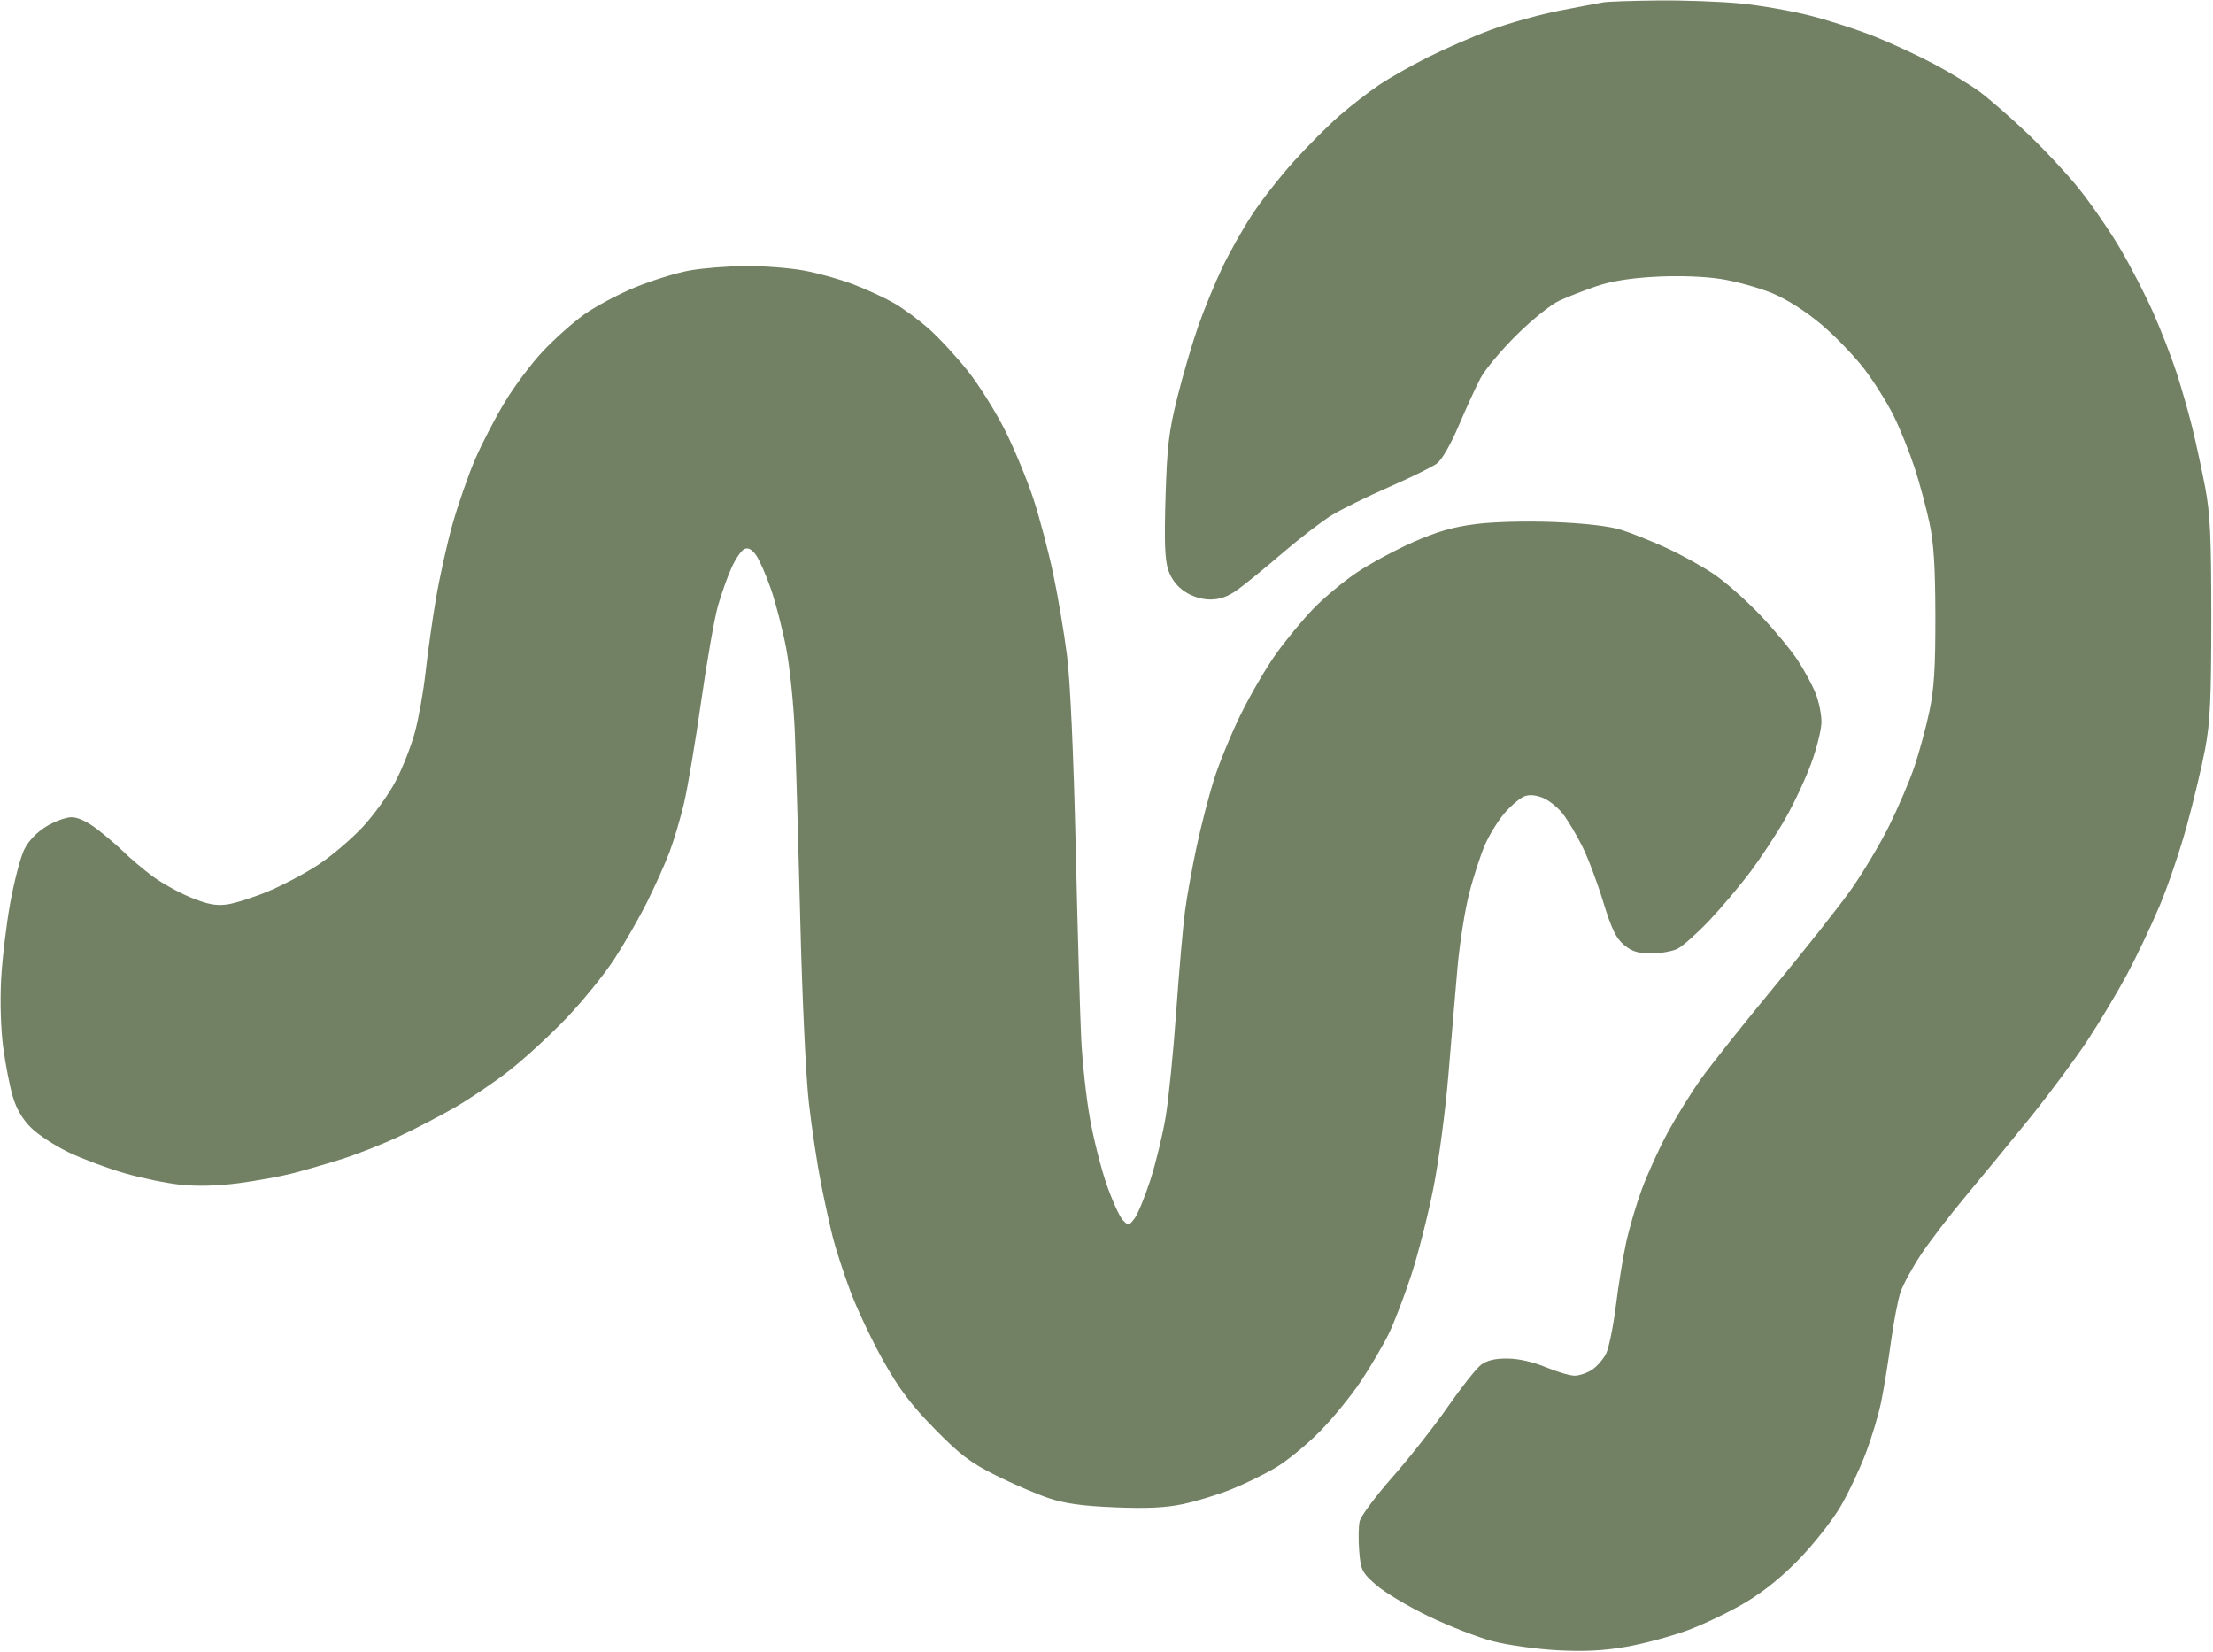
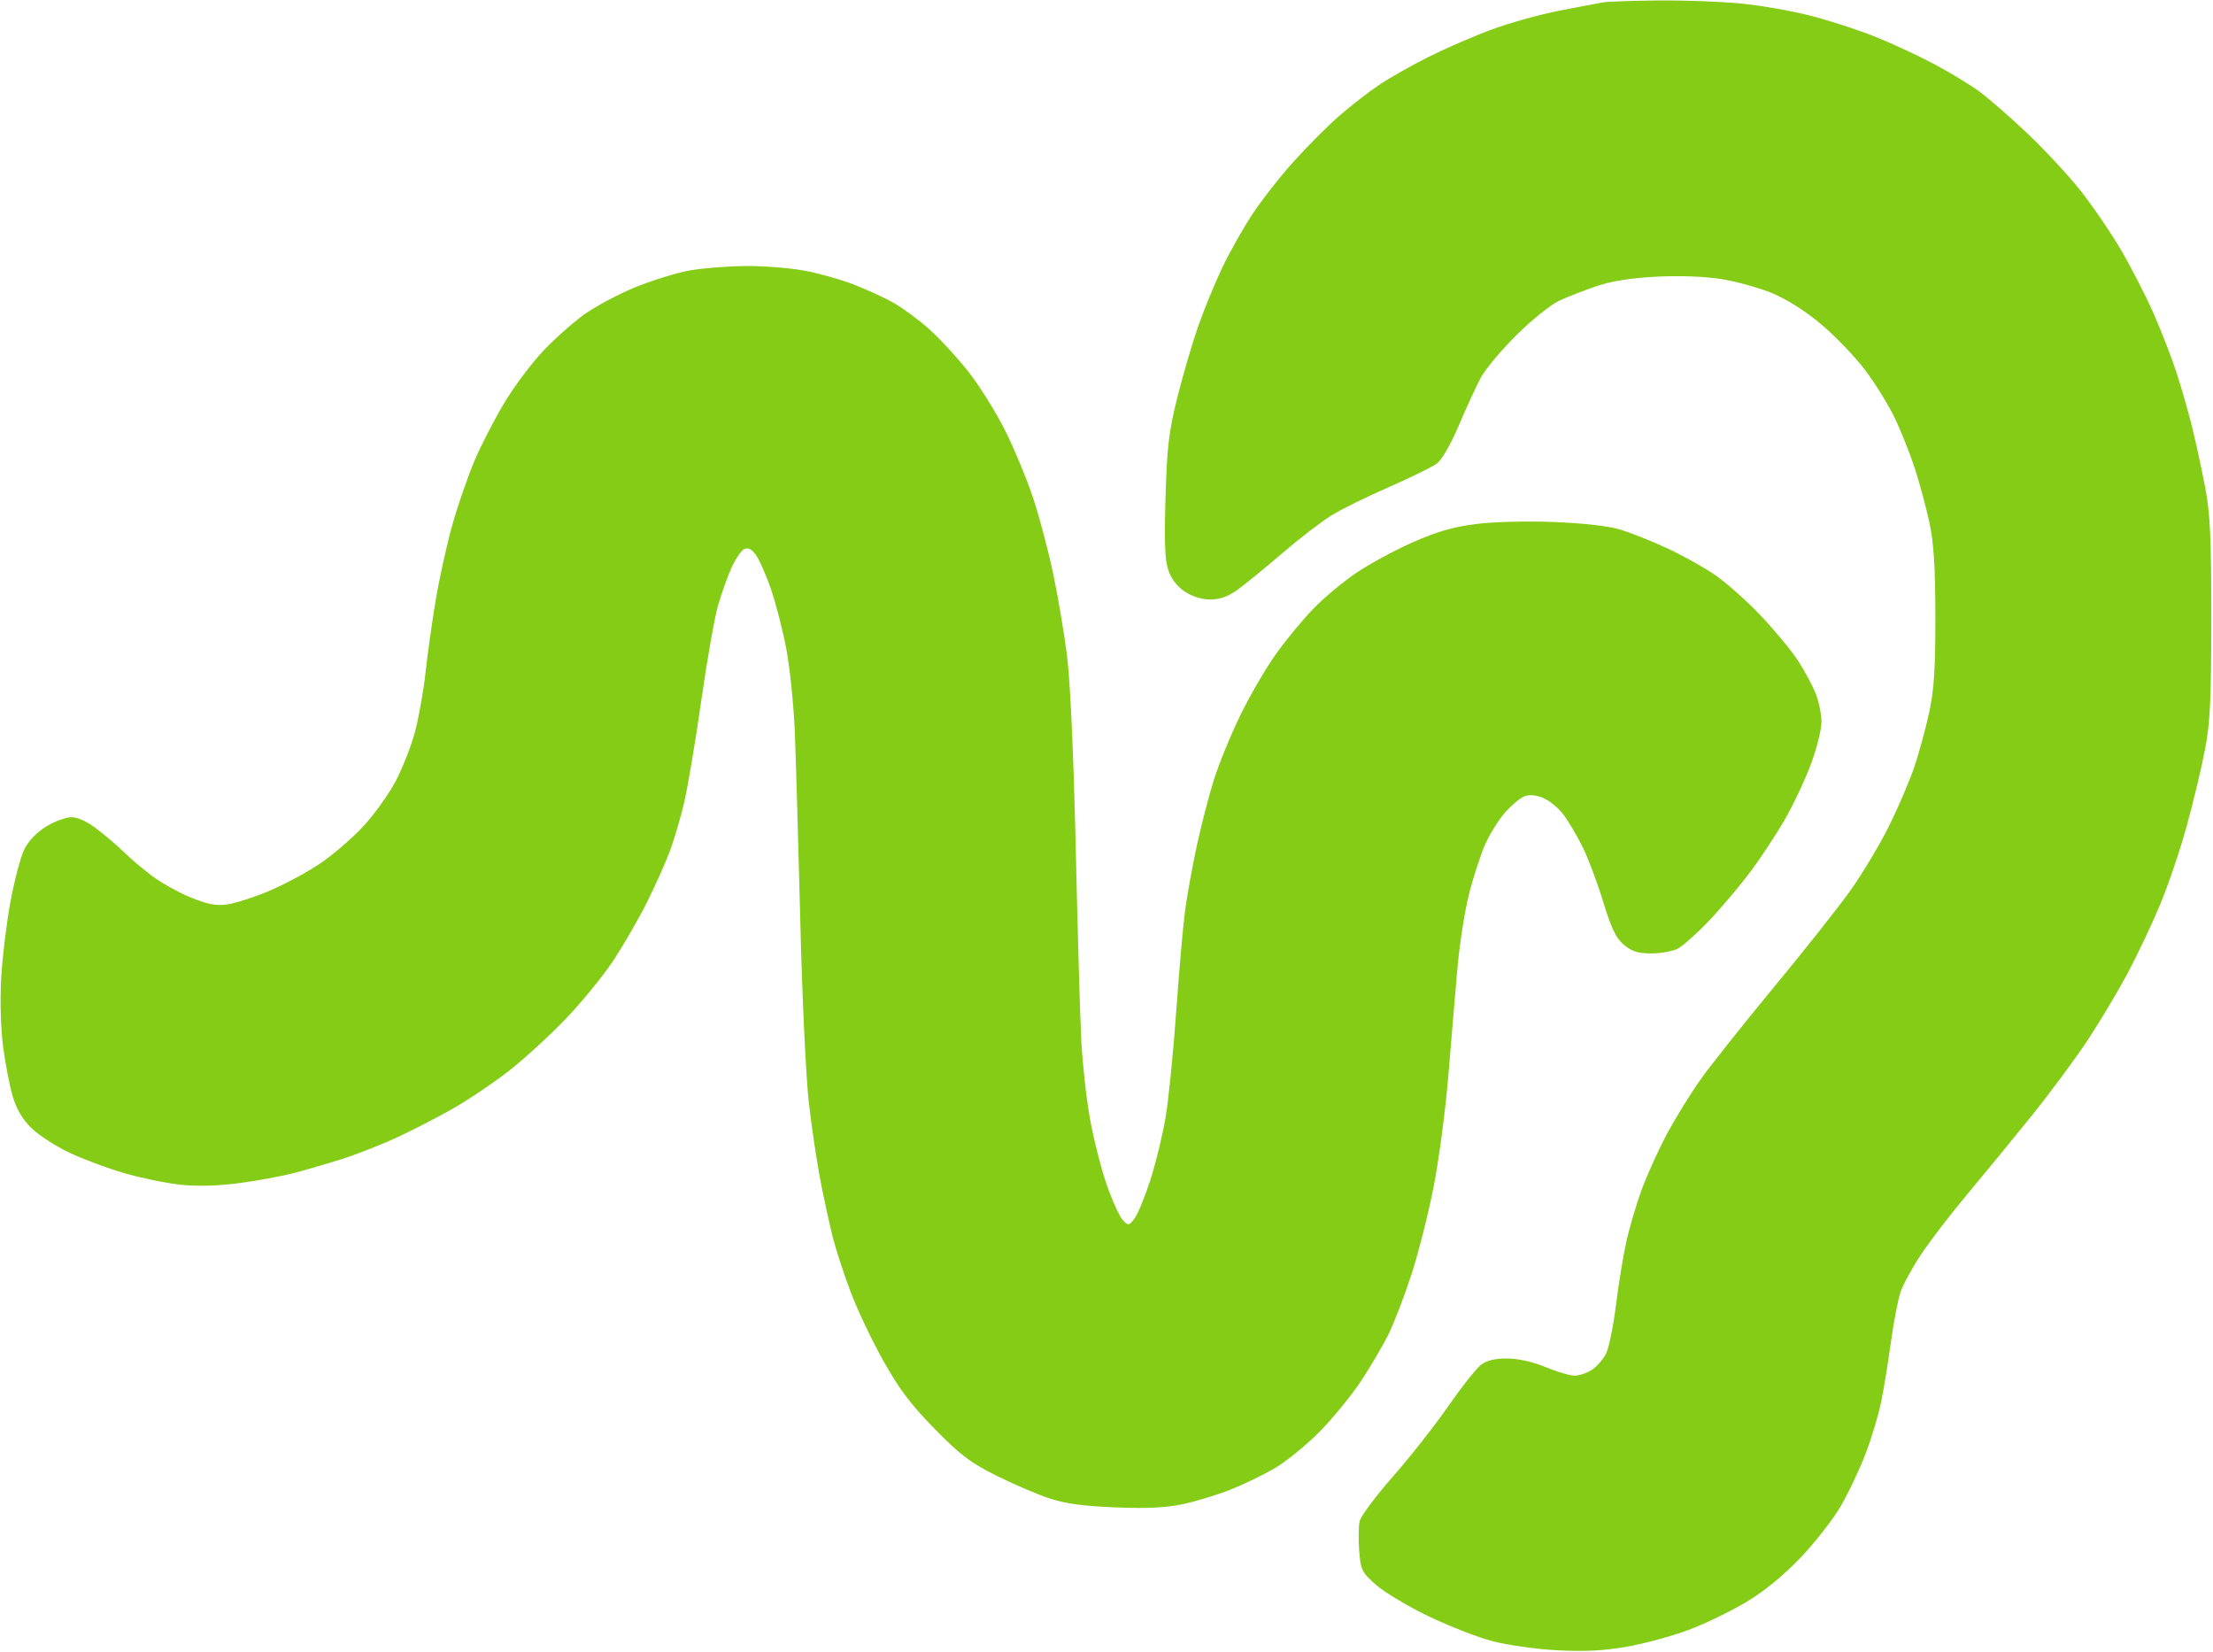
<svg xmlns="http://www.w3.org/2000/svg" version="1.2" viewBox="0 0 650 485" width="650" height="485">
  <style>
- 		.s0 { opacity: .99;fill: #718062 }
+ 		.s0 { fill: #84cc16 }
	</style>
  <path id="Path 0" class="s0" d="m471 0.68c-1.38 0.23-7.23 1.33-13 2.46-5.77 1.13-14.77 3.64-20 5.58-5.23 1.94-13.55 5.56-18.5 8.04-4.95 2.48-11.48 6.18-14.5 8.23-3.02 2.04-8.2 6.05-11.5 8.91-3.3 2.86-9.33 8.89-13.4 13.4-4.07 4.51-9.61 11.57-12.31 15.7-2.71 4.13-6.64 11.1-8.74 15.5-2.1 4.4-5.26 12.05-7.01 17-1.75 4.95-4.53 14.4-6.18 21-2.56 10.26-3.07 14.54-3.52 29.5-0.4 13.19-0.2 18.48 0.82 21.46 0.86 2.56 2.58 4.79 4.84 6.28 2.19 1.45 4.99 2.32 7.5 2.32 2.81 0 5.19-0.86 8-2.87 2.2-1.58 8.14-6.43 13.21-10.78 5.06-4.35 11.59-9.36 14.5-11.13 2.91-1.78 10.46-5.49 16.79-8.26 6.33-2.77 12.63-5.86 14-6.87 1.51-1.11 4.09-5.58 6.5-11.25 2.2-5.17 5.07-11.43 6.39-13.9 1.31-2.48 6.04-8.13 10.5-12.56 4.48-4.46 10.12-9 12.61-10.14 2.48-1.15 7.42-3.07 11-4.28 4.38-1.48 10.08-2.38 17.5-2.76 6.75-0.35 14.09-0.08 19 0.68 4.4 0.69 11.15 2.56 15 4.15 4.38 1.82 9.78 5.25 14.43 9.16 4.09 3.44 9.82 9.4 12.75 13.25 2.93 3.85 6.85 10.15 8.72 14 1.87 3.85 4.57 10.6 6 15 1.43 4.4 3.37 11.6 4.31 16 1.28 5.97 1.72 12.96 1.75 27.5 0.02 15.16-0.37 21.39-1.78 28-1 4.68-2.95 11.88-4.33 16-1.38 4.13-4.74 12-7.46 17.5-2.73 5.5-7.85 14.05-11.37 19-3.53 4.95-13.68 17.77-22.56 28.5-8.87 10.73-18.53 22.88-21.46 27-2.93 4.13-7.37 11.33-9.88 16-2.5 4.67-5.86 12.1-7.47 16.5-1.61 4.4-3.65 11.38-4.54 15.5-0.9 4.13-2.25 12.45-3 18.5-0.76 6.05-2.05 12.35-2.86 14-0.82 1.65-2.67 3.79-4.12 4.75-1.45 0.96-3.75 1.75-5.13 1.75-1.37 0-5.2-1.12-8.5-2.5-3.73-1.55-7.98-2.51-11.25-2.53-3.64-0.03-6.02 0.54-7.75 1.85-1.37 1.04-5.75 6.57-9.72 12.29-3.96 5.71-11.28 15-16.25 20.64-4.96 5.64-9.32 11.49-9.67 13-0.35 1.51-0.41 5.45-0.14 8.75 0.45 5.58 0.79 6.27 4.88 9.9 2.42 2.15 9.35 6.3 15.4 9.22 6.05 2.93 14.6 6.26 19 7.39 4.4 1.14 12.95 2.33 19 2.65 7.93 0.41 13.58 0.13 20.25-1.04 5.09-0.89 13.2-3.08 18.03-4.87 4.83-1.79 12.52-5.5 17.1-8.25 5.46-3.28 10.94-7.76 15.97-13.04 4.21-4.42 9.49-11.17 11.74-15 2.24-3.83 5.55-10.79 7.34-15.46 1.79-4.67 3.88-11.65 4.65-15.5 0.78-3.85 2.05-11.73 2.84-17.5 0.79-5.77 2.05-12.3 2.79-14.5 0.74-2.2 3.43-7.15 5.98-11 2.55-3.85 8.58-11.73 13.41-17.5 4.84-5.77 13.33-16.13 18.88-23 5.55-6.88 13.06-17 16.69-22.5 3.62-5.5 8.87-14.27 11.66-19.5 2.8-5.23 7.07-14.23 9.5-20 2.43-5.77 6.02-16.35 7.98-23.5 1.96-7.15 4.38-17.27 5.37-22.5 1.49-7.8 1.81-14.69 1.82-38.5 0-23.9-0.32-30.67-1.82-38.5-1-5.23-2.71-13.1-3.79-17.5-1.09-4.4-3.15-11.6-4.58-16-1.43-4.4-4.48-12.27-6.78-17.5-2.3-5.23-6.71-13.77-9.79-19-3.09-5.22-8.51-13.1-12.04-17.5-3.53-4.4-10.42-11.79-15.31-16.41-4.89-4.63-11.14-10.08-13.89-12.12-2.75-2.03-8.83-5.72-13.5-8.2-4.67-2.48-12.55-6.13-17.5-8.1-4.95-1.98-13.5-4.74-19-6.13-5.5-1.4-14.73-3-20.5-3.54-5.77-0.55-16.58-0.94-24-0.86-7.42 0.07-14.63 0.32-16 0.54zm-268.5 78.76c-3.85 0.7-11.05 2.93-16 4.96-4.95 2.03-11.7 5.64-15 8.01-3.3 2.38-8.7 7.19-12.01 10.71-3.31 3.51-8.34 10.2-11.17 14.88-2.84 4.68-6.81 12.32-8.82 17-2 4.68-4.97 13.23-6.6 19-1.62 5.77-3.82 15.68-4.88 22-1.07 6.32-2.43 16-3.03 21.5-0.6 5.5-2.01 13.37-3.11 17.5-1.11 4.12-3.68 10.64-5.7 14.48-2.02 3.84-6.38 9.88-9.68 13.42-3.3 3.54-9.15 8.51-13 11.05-3.85 2.53-10.49 6.06-14.75 7.83-4.26 1.77-9.66 3.49-12 3.83-3.28 0.46-5.73 0-10.75-2.05-3.57-1.46-8.75-4.36-11.5-6.44-2.75-2.09-6.35-5.14-8-6.78-1.65-1.64-5.14-4.64-7.75-6.66-3.05-2.37-5.82-3.68-7.75-3.68-1.65 0-5.01 1.24-7.46 2.75-2.81 1.73-5.2 4.23-6.43 6.75-1.08 2.2-2.91 9.18-4.07 15.5-1.16 6.32-2.37 16.45-2.7 22.5-0.36 6.49-0.11 14.69 0.59 20 0.65 4.95 1.92 11.48 2.81 14.5 1.1 3.72 2.86 6.71 5.44 9.25 2.1 2.06 7.08 5.31 11.07 7.21 3.99 1.9 11.3 4.63 16.25 6.07 4.95 1.43 12.37 2.96 16.5 3.4 4.82 0.51 10.9 0.36 17-0.44 5.22-0.68 12.43-1.99 16-2.91 3.57-0.92 10.1-2.82 14.5-4.21 4.4-1.4 11.82-4.32 16.5-6.51 4.68-2.18 12.1-6.03 16.5-8.56 4.4-2.52 11.6-7.39 16-10.82 4.4-3.42 11.94-10.33 16.75-15.35 4.81-5.02 11.17-12.84 14.13-17.38 2.96-4.54 7.3-12.07 9.64-16.75 2.34-4.68 5.32-11.31 6.62-14.75 1.3-3.44 3.23-9.96 4.3-14.5 1.06-4.54 3.32-17.93 5-29.75 1.69-11.82 3.9-24.43 4.91-28 1.02-3.57 2.82-8.64 4-11.25 1.18-2.61 2.87-5.09 3.76-5.5 1.12-0.52 2.17 0.02 3.43 1.75 0.99 1.37 2.98 5.87 4.4 10 1.43 4.12 3.45 12 4.5 17.5 1.05 5.5 2.18 16.52 2.51 24.5 0.33 7.98 1.05 32.73 1.6 55 0.56 23.02 1.66 46.33 2.54 54 0.85 7.42 2.45 18 3.54 23.5 1.09 5.5 2.67 12.7 3.51 16 0.84 3.3 3.11 10.27 5.05 15.5 1.93 5.23 6.28 14.43 9.66 20.46 4.77 8.51 8.16 13.02 15.15 20.14 7.48 7.64 10.52 9.94 18 13.69 4.95 2.47 11.93 5.48 15.5 6.68 4.8 1.61 9.91 2.32 19.5 2.71 9.45 0.39 14.91 0.12 20-0.96 3.85-0.81 10.15-2.74 14-4.27 3.85-1.54 9.7-4.38 13-6.31 3.3-1.94 9.15-6.7 13-10.58 3.86-3.88 9.39-10.66 12.31-15.06 2.91-4.4 6.59-10.7 8.19-14 1.59-3.3 4.52-10.95 6.5-17 1.99-6.05 4.91-17.52 6.5-25.5 1.59-7.98 3.59-23.05 4.44-33.5 0.86-10.45 2.06-24.63 2.67-31.5 0.61-6.88 2.13-16.55 3.39-21.5 1.25-4.95 3.38-11.48 4.71-14.5 1.34-3.02 3.98-7.25 5.86-9.39 1.89-2.13 4.44-4.27 5.68-4.75 1.46-0.56 3.39-0.39 5.5 0.48 1.79 0.74 4.42 2.87 5.86 4.75 1.44 1.88 3.96 6.11 5.61 9.41 1.66 3.3 4.42 10.61 6.14 16.25 2.46 8.03 3.79 10.79 6.14 12.75 2.32 1.93 4.13 2.5 8 2.5 2.75 0 6.24-0.62 7.75-1.38 1.51-0.77 5.68-4.48 9.27-8.25 3.58-3.78 9.04-10.25 12.13-14.37 3.08-4.13 7.67-11.1 10.19-15.5 2.52-4.4 5.95-11.71 7.62-16.25 1.67-4.54 3.04-10.05 3.04-12.25 0-2.2-0.75-5.91-1.67-8.25-0.91-2.34-3.27-6.73-5.24-9.75-1.97-3.02-6.96-9.05-11.09-13.38-4.12-4.33-10.2-9.71-13.5-11.94-3.3-2.24-9.6-5.72-14-7.75-4.4-2.03-10.48-4.45-13.5-5.38-3.46-1.06-10.7-1.89-19.5-2.24-8.17-0.32-17.75-0.08-23 0.59-6.69 0.85-11.44 2.22-18.5 5.34-5.23 2.31-12.65 6.32-16.5 8.91-3.85 2.59-9.55 7.33-12.66 10.53-3.11 3.2-8.07 9.19-11.02 13.32-2.95 4.12-7.67 12.23-10.49 18-2.81 5.77-6.32 14.32-7.79 19-1.47 4.68-3.74 13.45-5.04 19.5-1.3 6.05-2.85 14.6-3.43 19-0.59 4.4-1.75 17.68-2.59 29.5-0.83 11.82-2.23 25.77-3.1 31-0.87 5.23-2.89 13.55-4.48 18.5-1.6 4.95-3.69 10.04-4.65 11.31-1.68 2.21-1.82 2.23-3.46 0.5-0.95-1-3.06-5.64-4.7-10.31-1.64-4.67-3.87-13.45-4.95-19.5-1.09-6.05-2.24-16.63-2.57-23.5-0.34-6.88-1.07-32.3-1.62-56.5-0.64-27.37-1.6-48.54-2.55-56-0.84-6.6-2.66-17.4-4.06-24-1.39-6.6-4-16.5-5.81-22-1.8-5.5-5.52-14.5-8.27-20-2.75-5.5-7.68-13.38-10.95-17.5-3.27-4.13-8.39-9.68-11.38-12.34-2.99-2.67-7.68-6.13-10.43-7.7-2.75-1.56-8.15-4.04-12-5.51-3.85-1.46-10.38-3.28-14.5-4.02-4.13-0.75-11.77-1.34-17-1.3-5.23 0.03-12.65 0.62-16.5 1.31z" />
</svg>
